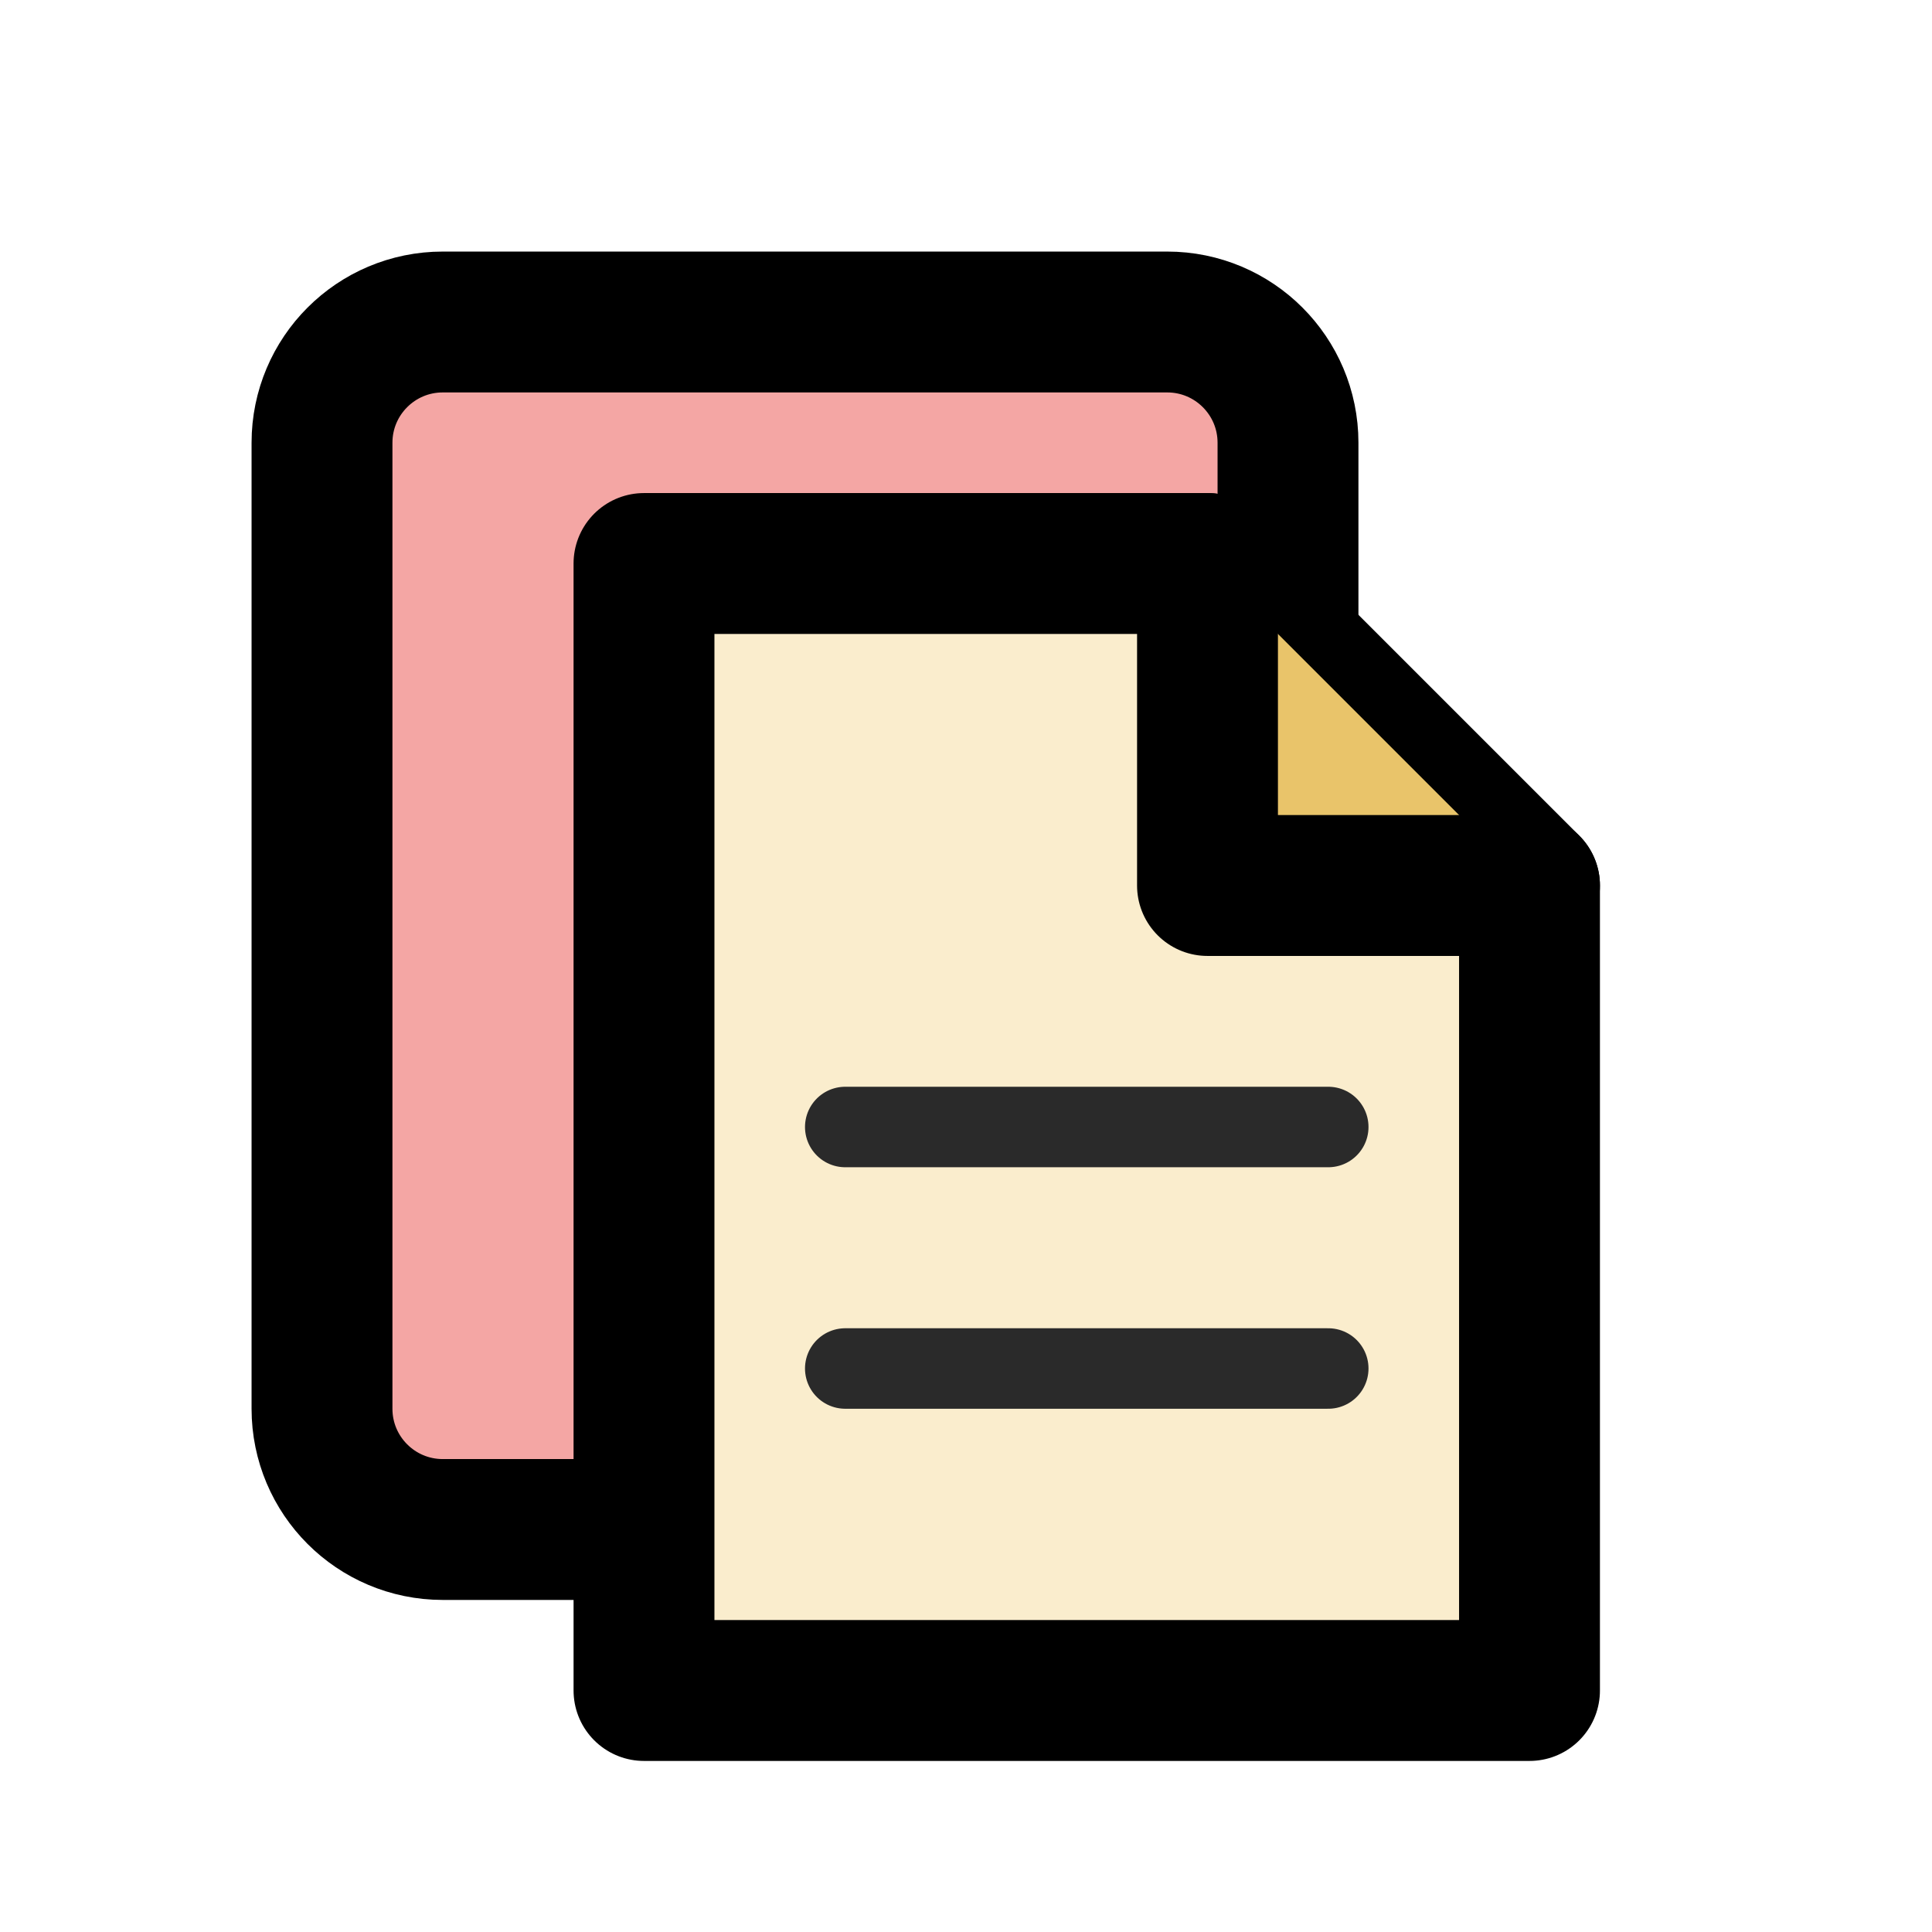
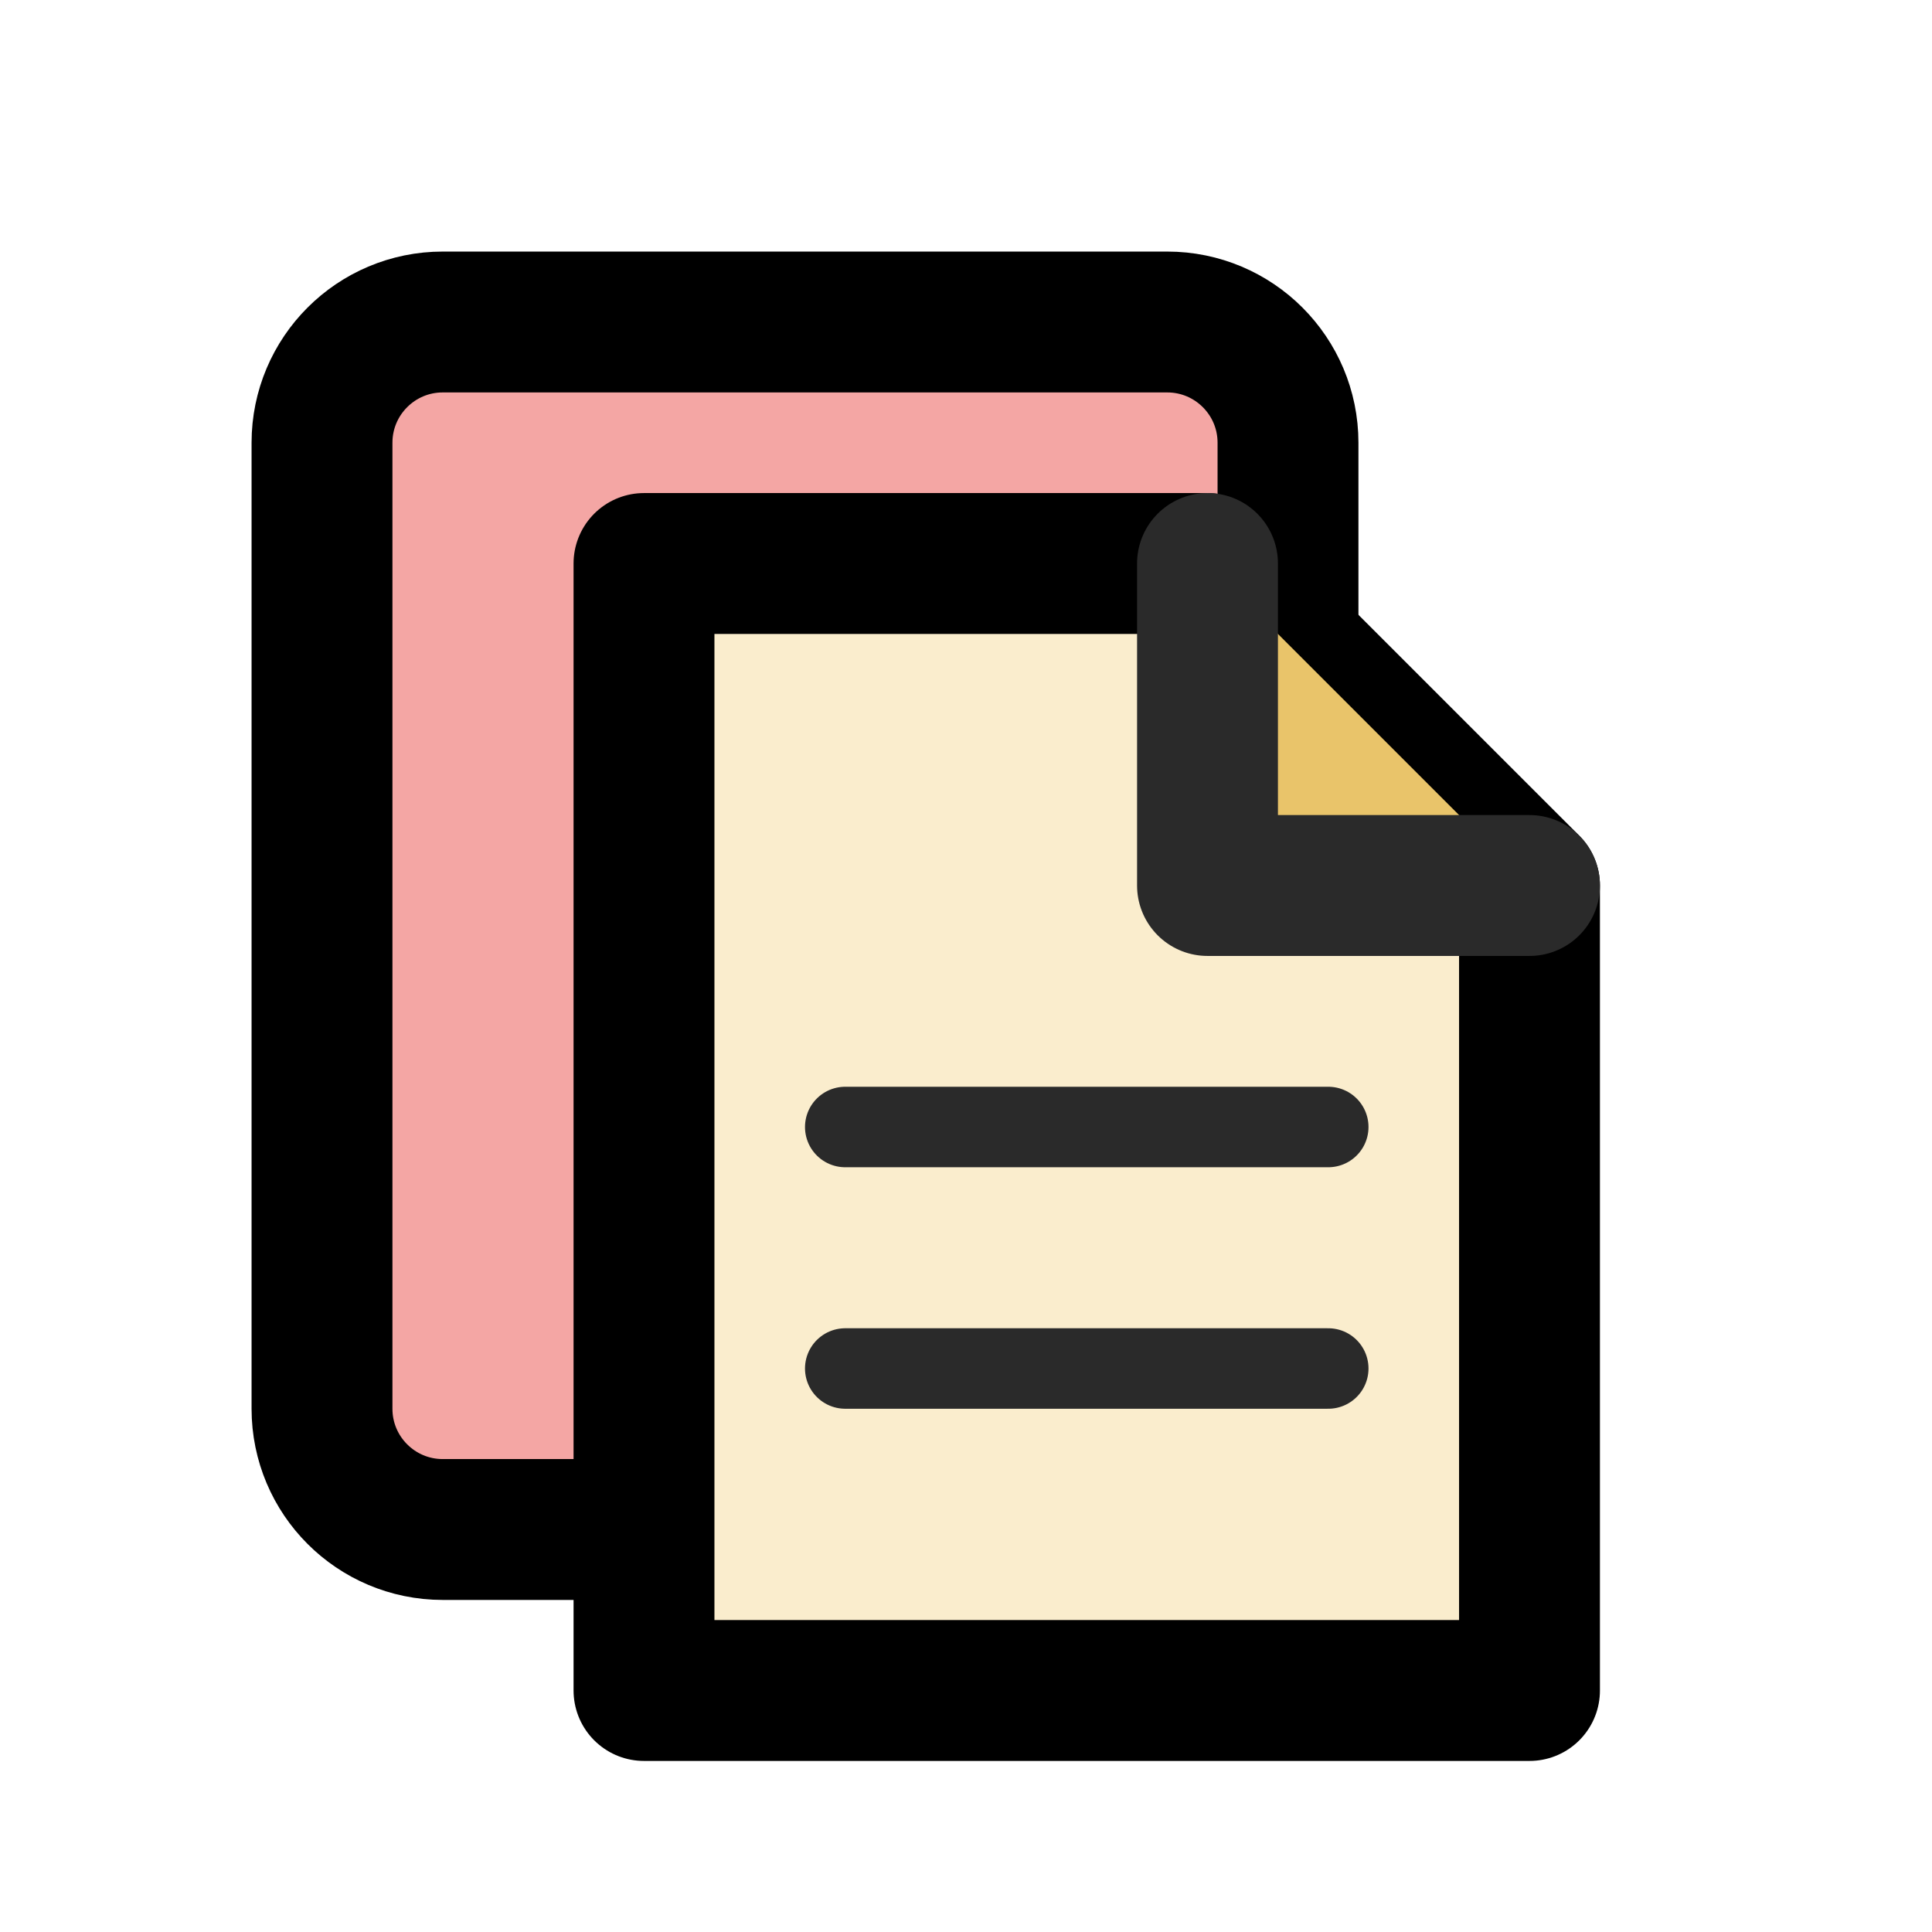
<svg xmlns="http://www.w3.org/2000/svg" viewBox="0 0 48 48" fill="none" stroke="currentColor" stroke-width="3.5" stroke-linecap="round" stroke-linejoin="round">
  <rect x="8" y="8" width="24" height="30" rx="3" fill="#F4A6A4" />
  <path d="M16 14 L16 42 L38 42 L38 22 L30 14 Z" fill="#FAEDCD" />
-   <path d="M30 14 L30 22 L38 22" fill="#E9C46A" />
+   <path d="M30 14 L30 22 L38 22" fill="#E9C46A" stroke="#2A2A2A" />
  <path d="M21 28 L33 28" stroke="#2A2A2A" stroke-width="2" fill="none" />
  <path d="M21 34 L33 34" stroke="#2A2A2A" stroke-width="2" fill="none" />
</svg>
